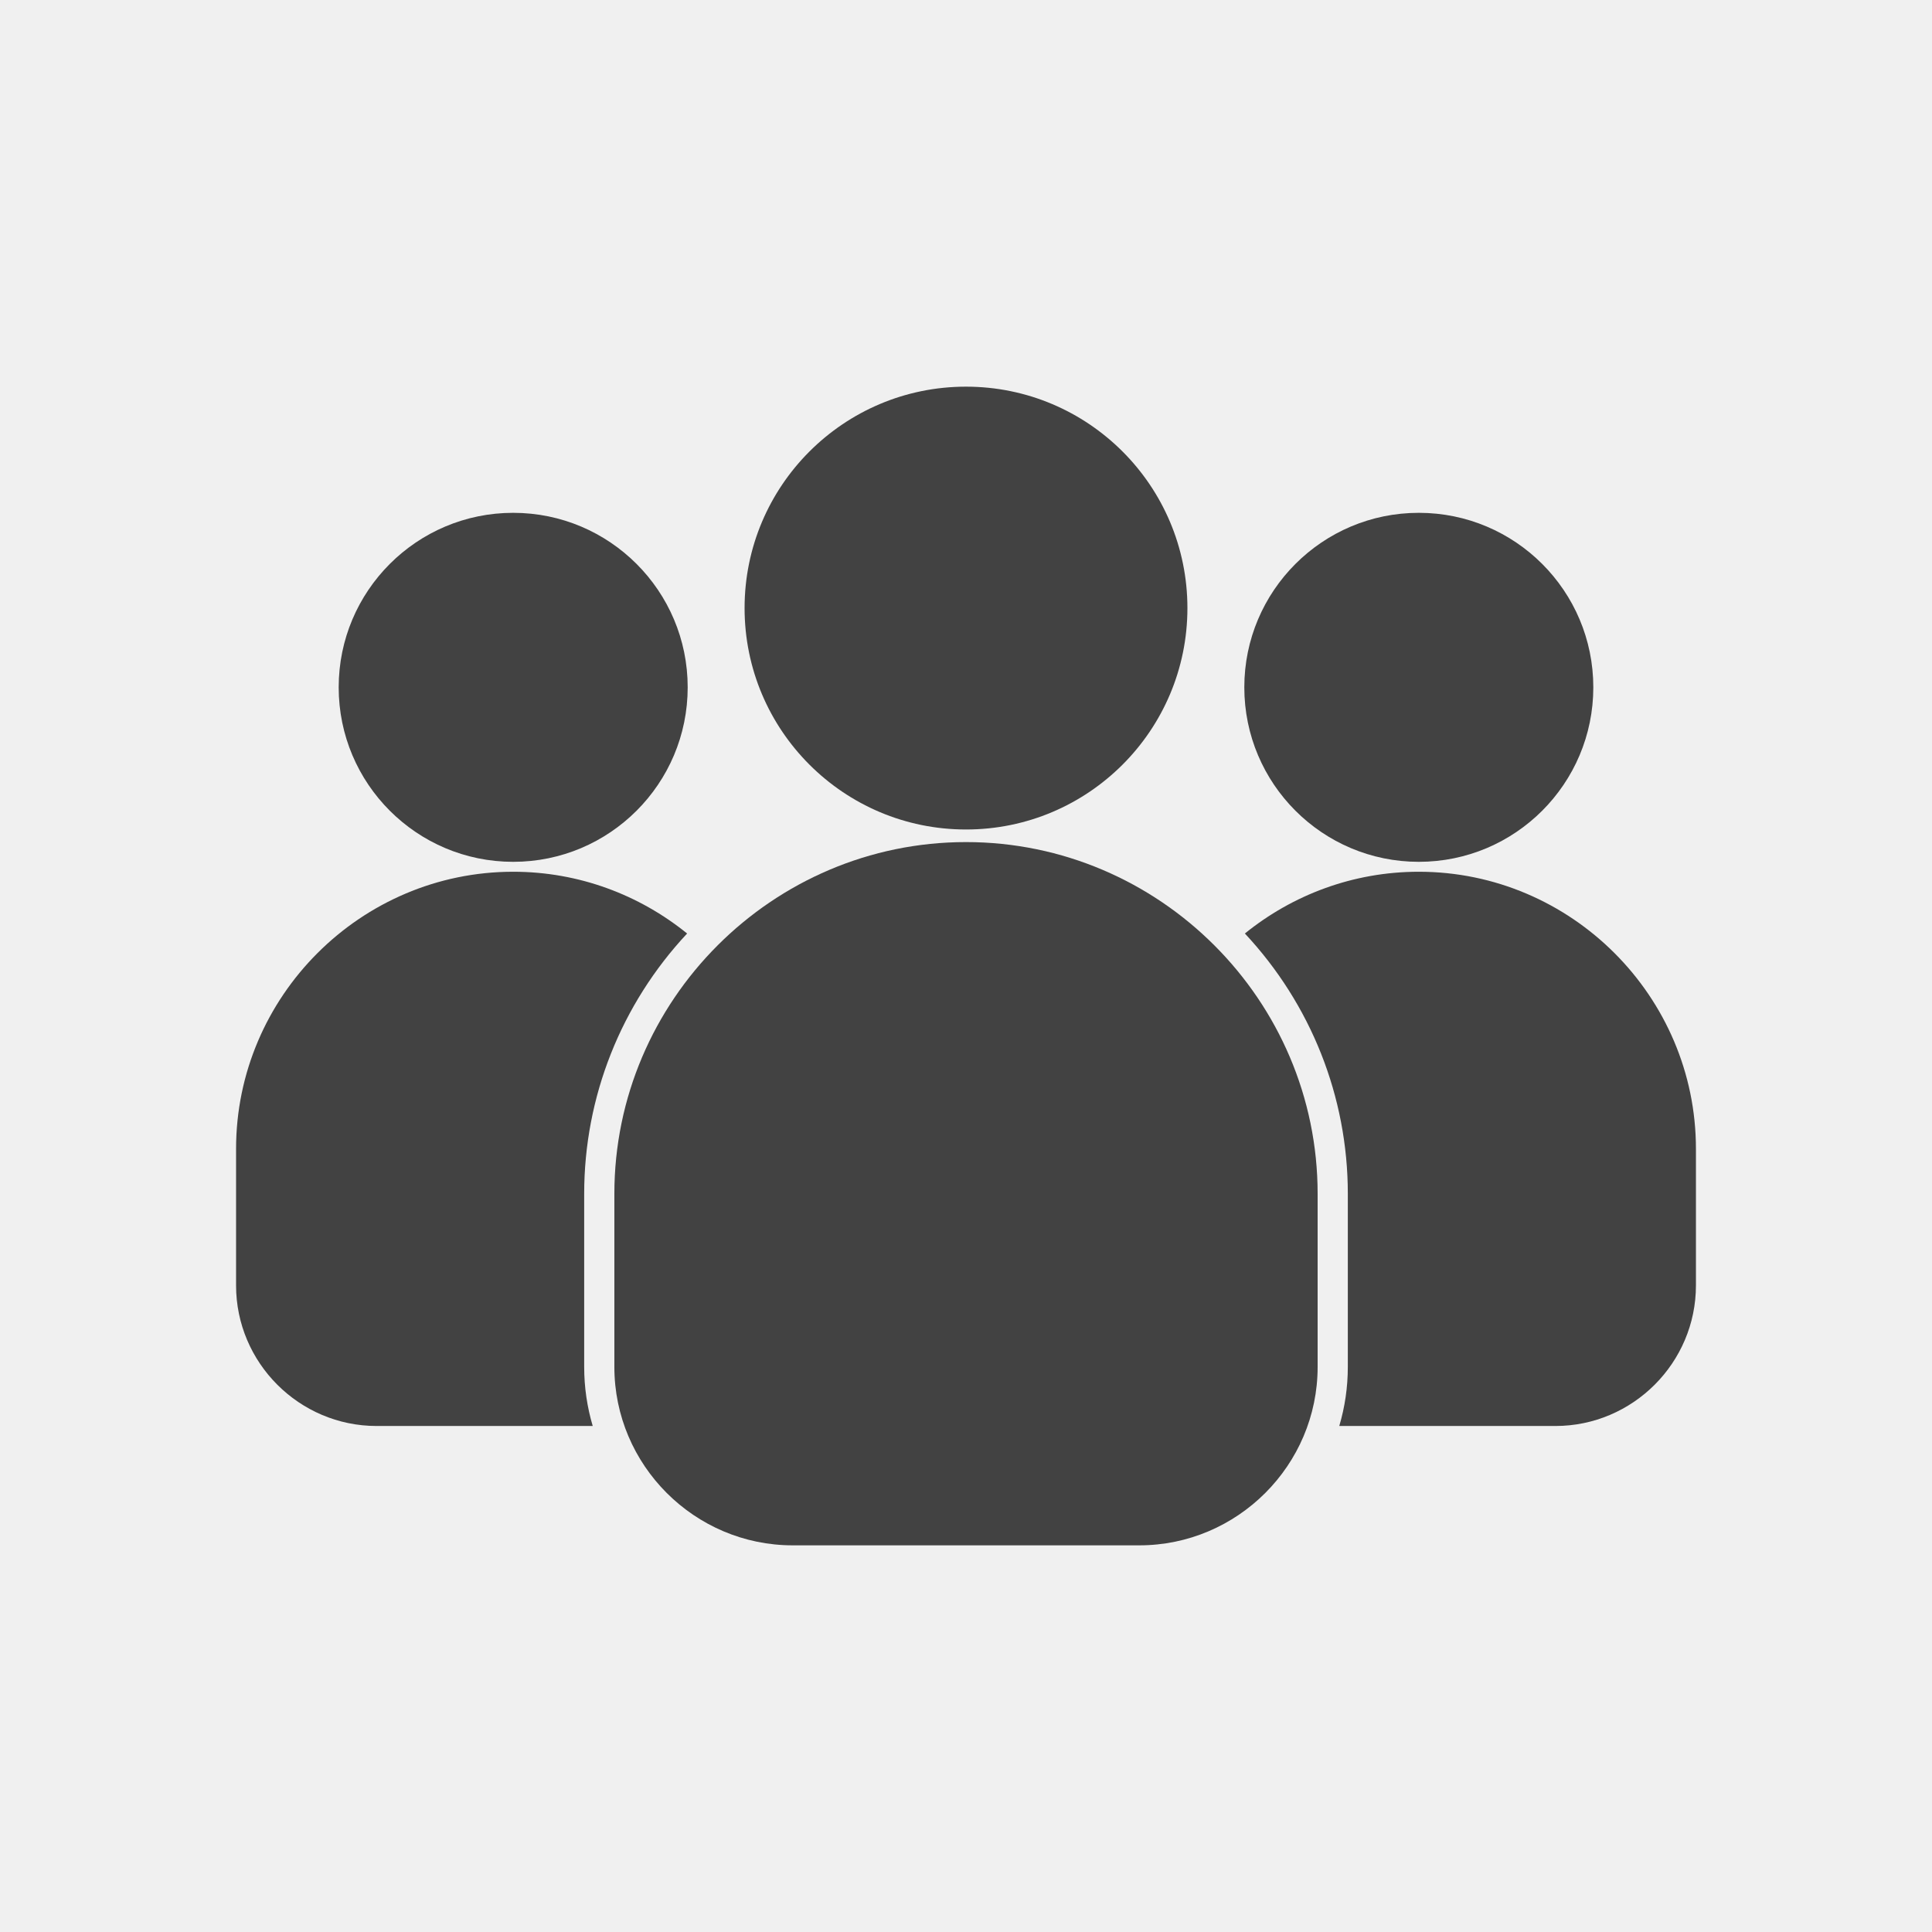
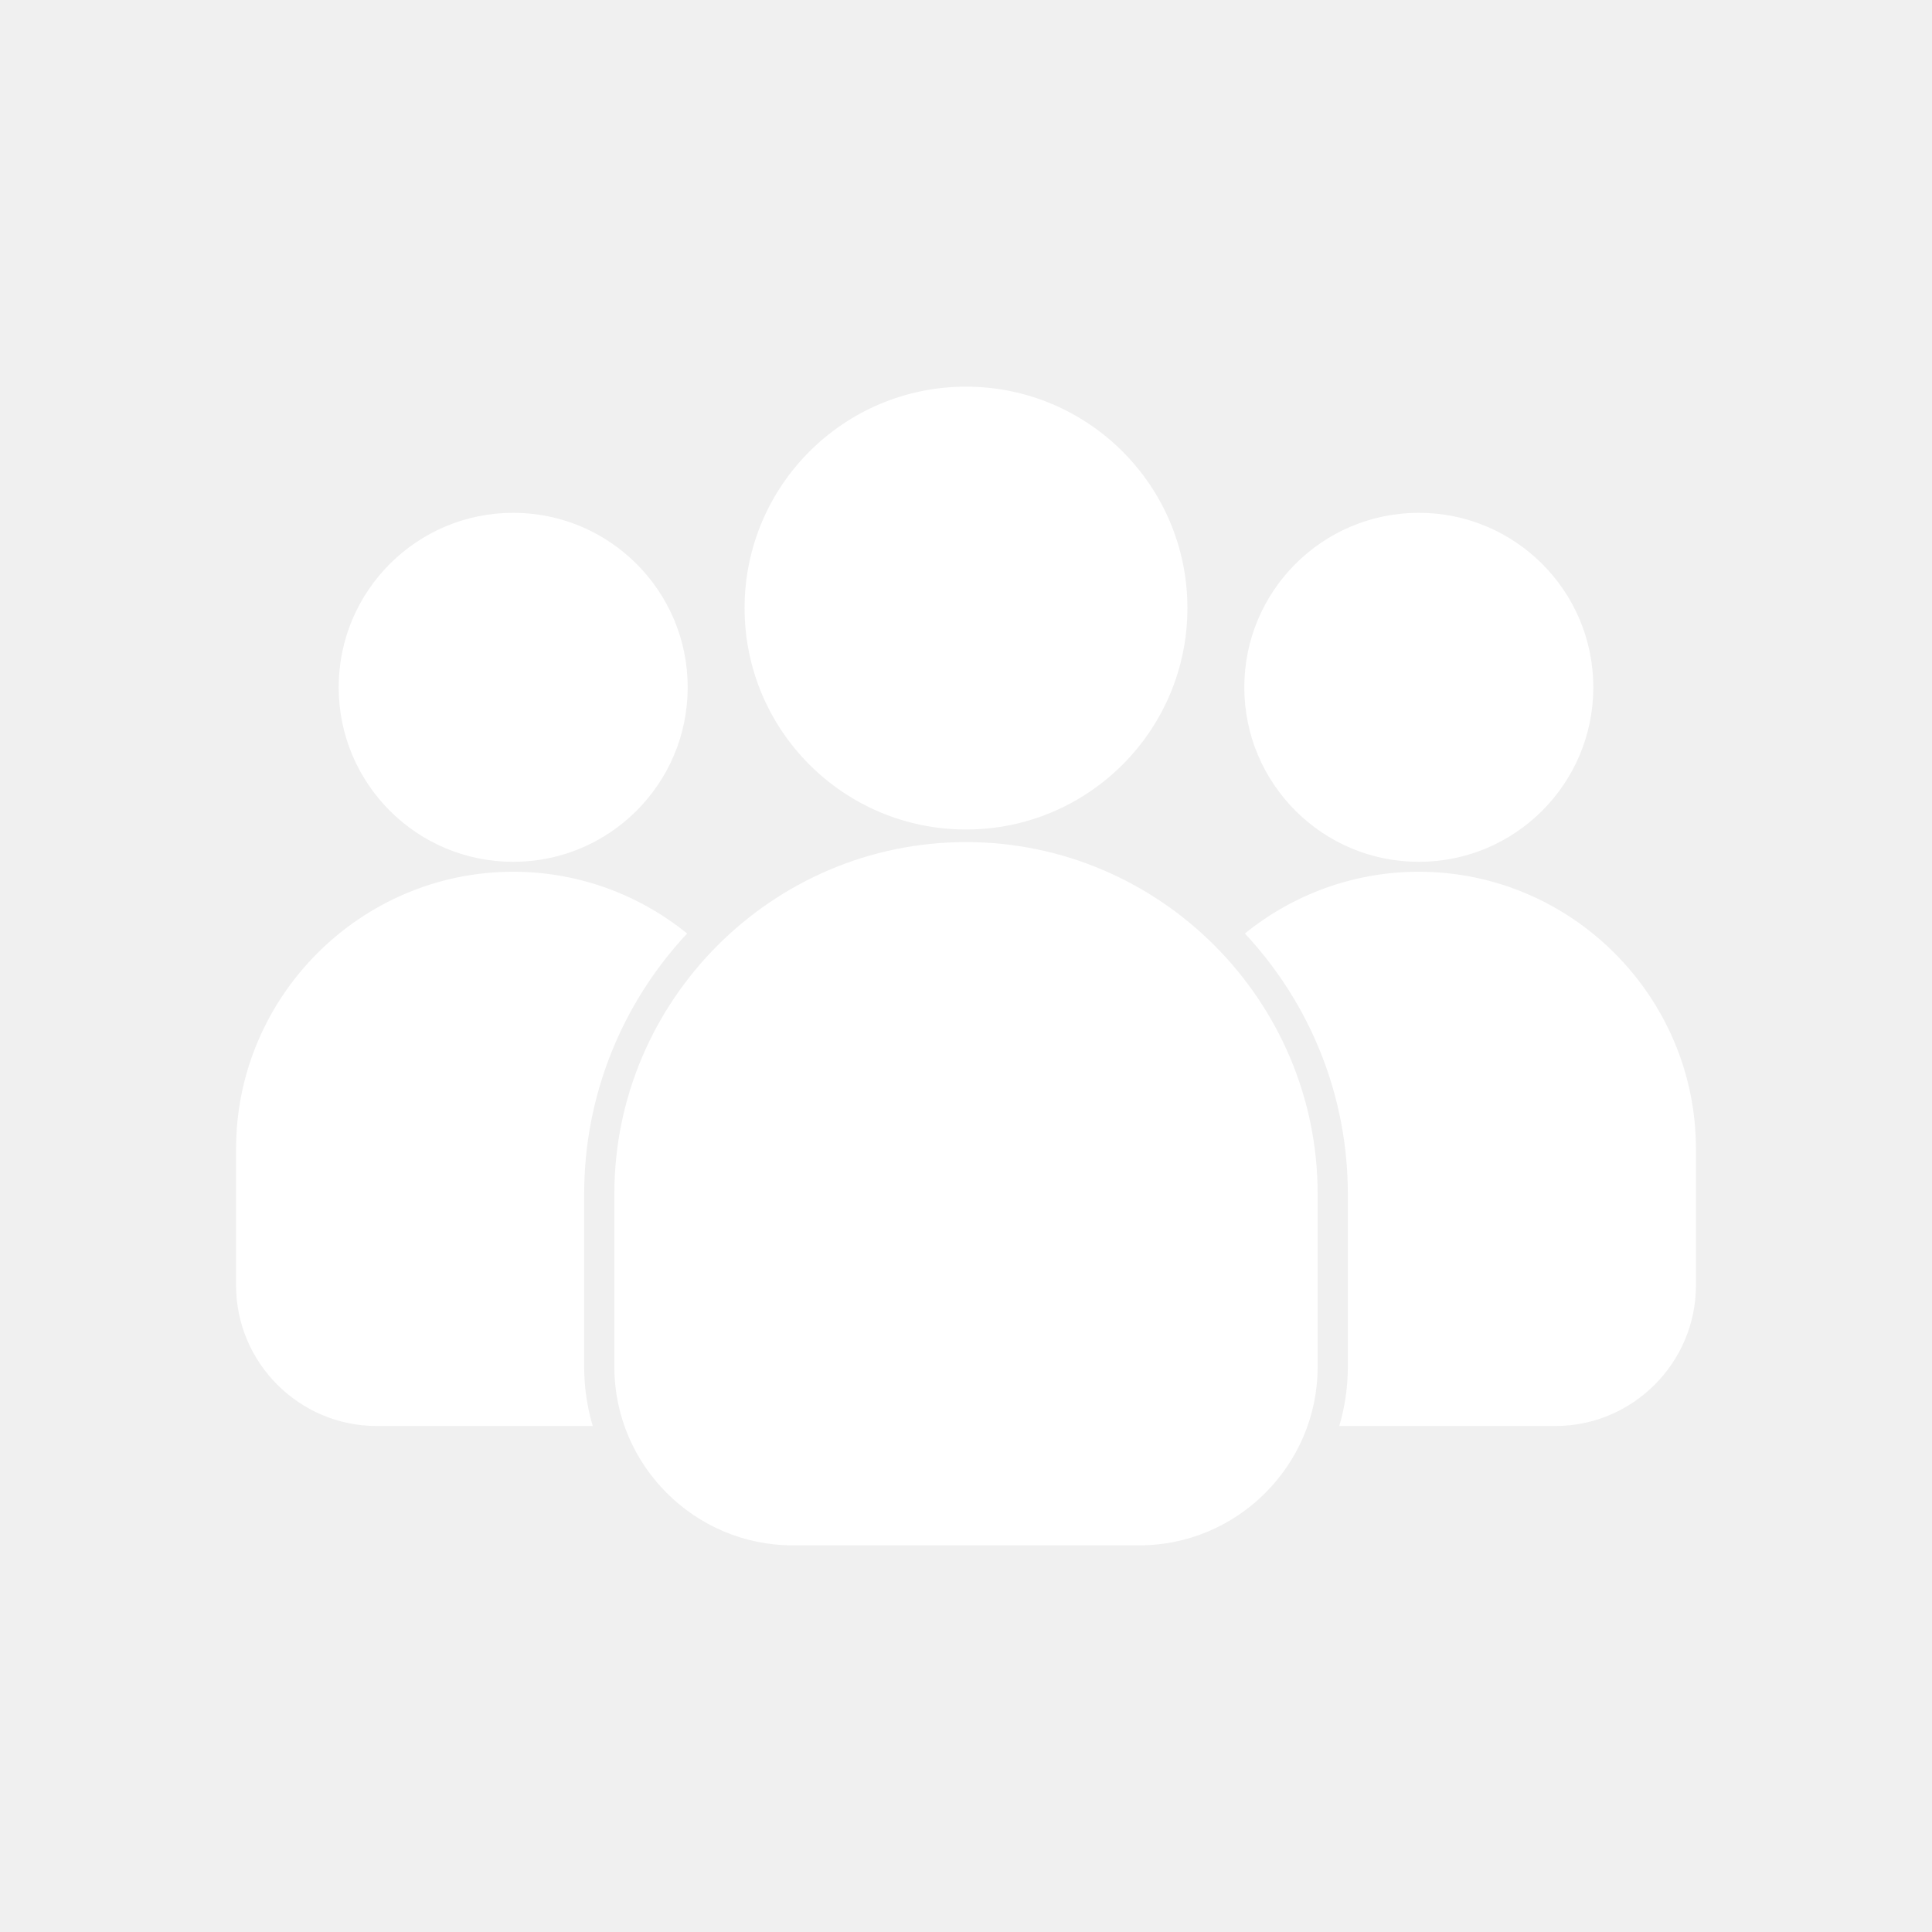
<svg xmlns="http://www.w3.org/2000/svg" xml:space="preserve" width="2048px" height="2048px" style="shape-rendering:geometricPrecision; text-rendering:geometricPrecision; image-rendering:optimizeQuality; fill-rule:evenodd; clip-rule:evenodd" viewBox="0 0 2048 2048">
  <defs>
    <style type="text/css">
   
    .fil1 {fill:none}
-     .fil0 {fill:#424242;fill-rule:nonzero}
+     .fil0 {fill:#fff;fill-rule:nonzero}
   
  </style>
  </defs>
  <g id="Layer_x0020_1">
    <g id="_341224960">
      <path id="_341225560" class="fil0" d="M1024 892.644c102.534,0 195.729,41.924 263.271,109.468 67.544,67.544 109.468,160.739 109.468,263.273l0 183.706c0,52.016 -21.258,99.282 -55.504,133.53 -34.248,34.246 -81.515,55.504 -133.531,55.504l-367.412 0c-52.016,0 -99.282,-21.258 -133.53,-55.504 -34.246,-34.247 -55.504,-81.514 -55.504,-133.53l0 -183.706c0,-102.534 41.924,-195.729 109.468,-263.273 67.543,-67.544 160.738,-109.468 263.271,-109.468z" />
      <path id="_341225296" class="fil0" d="M1024 409.875c64.809,0 123.488,26.273 165.963,68.749 42.476,42.475 68.749,101.153 68.749,165.963 0,64.808 -26.273,123.487 -68.749,165.962 -42.475,42.476 -101.153,68.749 -165.963,68.749 -64.809,0 -123.488,-26.273 -165.963,-68.749 -42.476,-42.475 -68.749,-101.153 -68.749,-165.962 0,-64.809 26.273,-123.488 68.749,-165.963 42.475,-42.476 101.153,-68.749 165.963,-68.749z" />
    </g>
    <g id="_341224840">
      <g>
        <path id="_341225272" class="fil0" d="M1504 924.09c80.809,0 154.257,33.041 207.488,86.274 53.232,53.232 86.274,126.68 86.274,207.488l0 144.782c0,40.995 -16.753,78.246 -43.743,105.236 -26.992,26.991 -64.243,43.743 -105.237,43.743l-229.097 0c5.952,-20.091 9.056,-41.117 9.056,-62.523l0 -183.706c0,-102.917 -39.181,-200.967 -109.114,-275.829 50.492,-40.895 114.696,-65.465 184.375,-65.465z" />
        <path id="_341225344" class="fil0" d="M1504 543.613c51.077,0 97.323,20.706 130.798,54.182 33.476,33.475 54.182,79.72 54.182,130.798 0,51.076 -20.706,97.322 -54.182,130.797 -33.475,33.476 -79.721,54.181 -130.798,54.181 -51.077,0 -97.323,-20.705 -130.798,-54.181 -33.476,-33.475 -54.182,-79.721 -54.182,-130.797 0,-51.078 20.706,-97.323 54.182,-130.798 33.475,-33.476 79.721,-54.182 130.798,-54.182z" />
      </g>
      <g>
        <path id="_341225128" class="fil0" d="M544 924.09c69.679,0 133.883,24.57 184.375,65.465 -69.933,74.862 -109.114,172.912 -109.114,275.829l0 183.706c0,21.406 3.104,42.432 9.056,62.523l-229.099 0c-40.994,0 -78.246,-16.753 -105.236,-43.743 -26.991,-26.991 -43.743,-64.241 -43.743,-105.236l0 -144.782c0,-80.808 33.041,-154.256 86.274,-207.488 53.231,-53.232 126.679,-86.274 207.488,-86.274z" />
        <path id="_341224768" class="fil0" d="M544 543.613c51.077,0 97.323,20.706 130.798,54.182 33.476,33.475 54.182,79.72 54.182,130.798 0,51.076 -20.706,97.322 -54.182,130.797 -33.475,33.476 -79.721,54.181 -130.798,54.181 -51.077,0 -97.323,-20.705 -130.798,-54.181 -33.476,-33.475 -54.182,-79.721 -54.182,-130.797 0,-51.078 20.706,-97.323 54.182,-130.798 33.475,-33.476 79.721,-54.182 130.798,-54.182z" />
      </g>
    </g>
  </g>
  <rect class="fil1" width="2048" height="2048" />
</svg>
